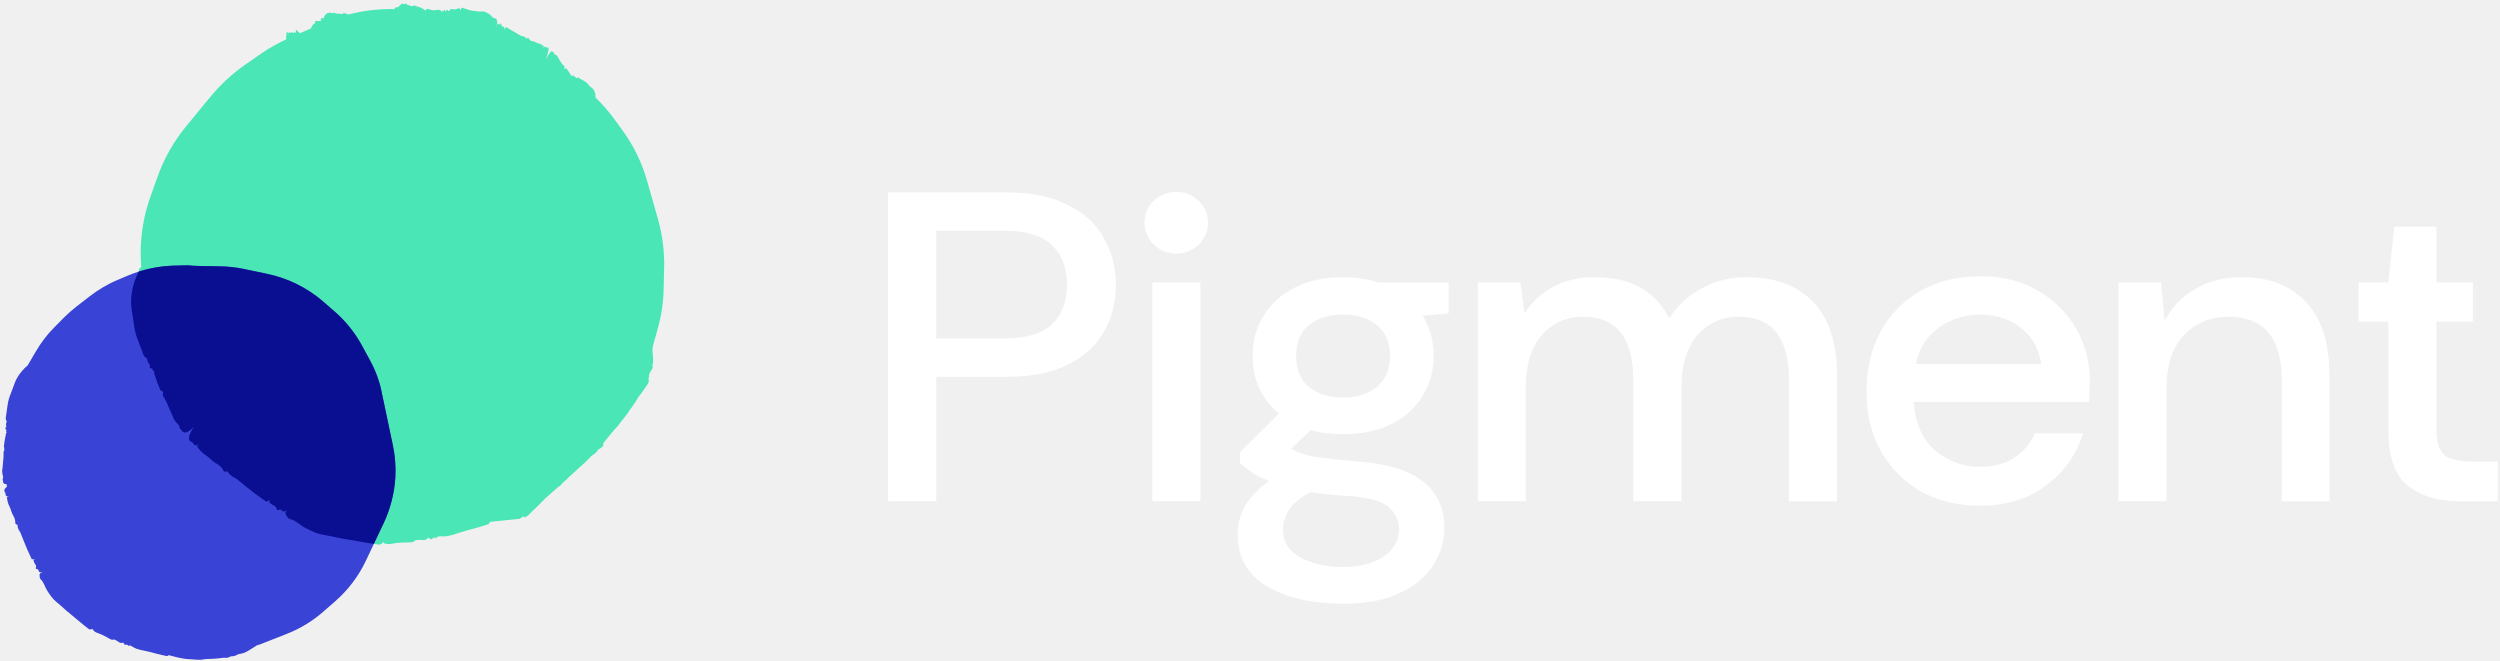
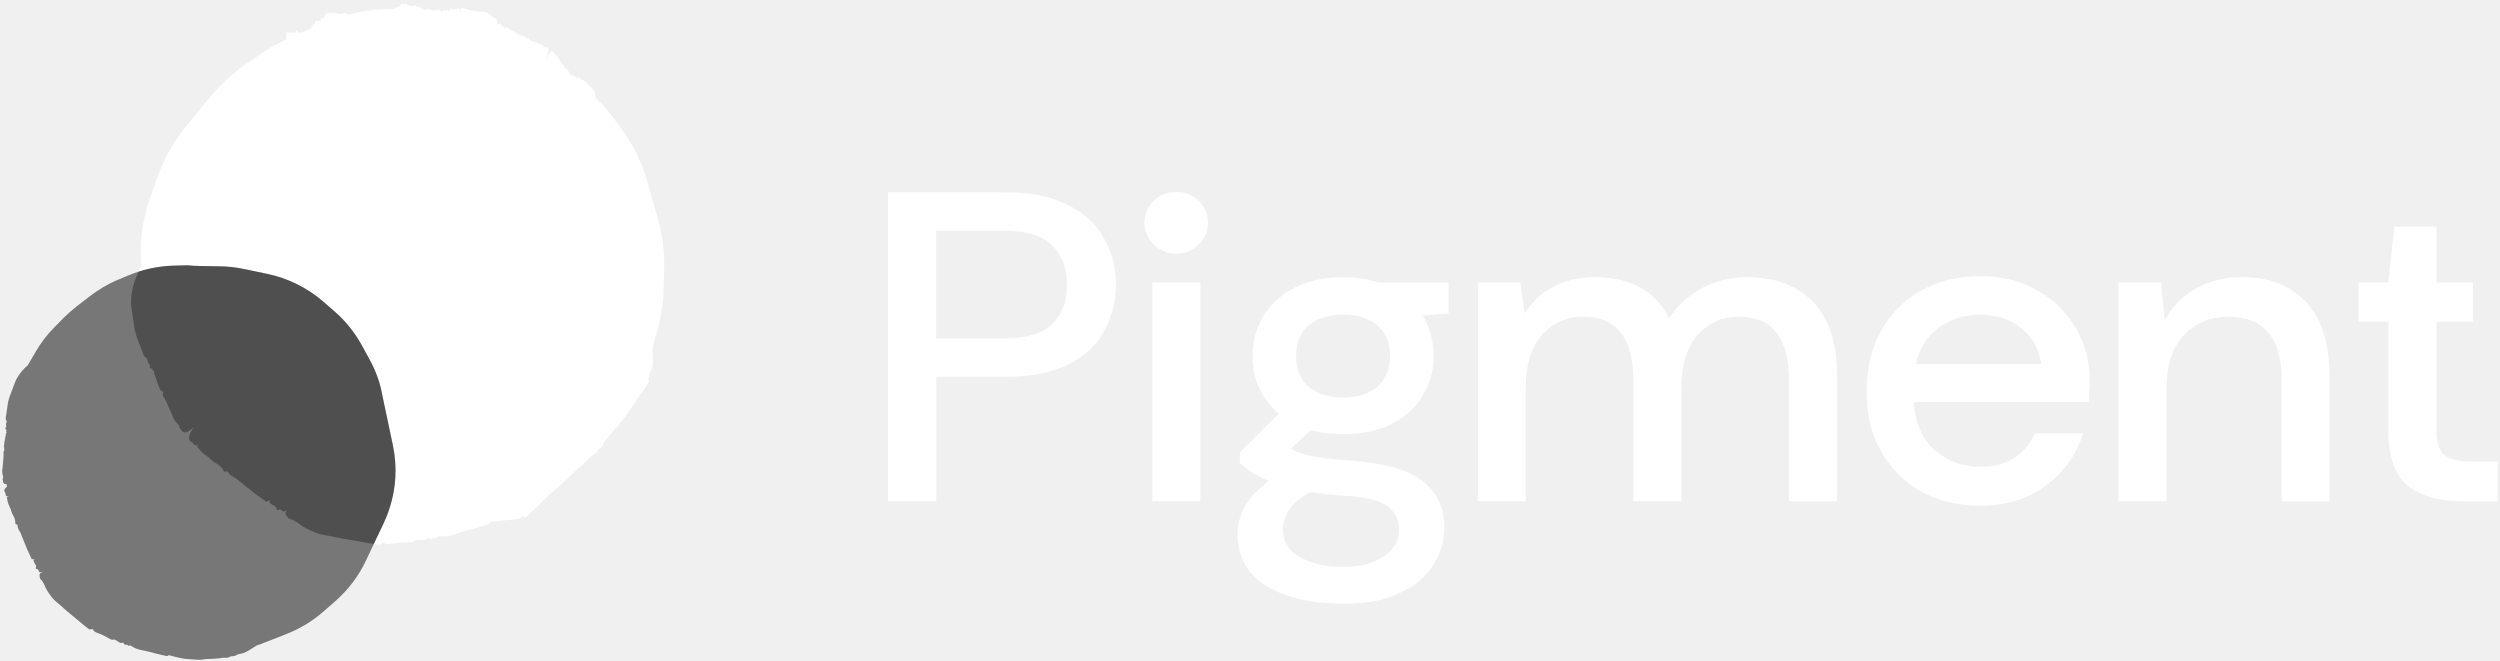
<svg xmlns="http://www.w3.org/2000/svg" width="352" height="93" viewBox="0 0 352 93" fill="none">
-   <path d="M27.049 62.264C26.332 62.037 26.565 61.201 27.298 60.102C26.457 60.923 25.961 61.088 25.642 60.695C25.5 60.45 25.207 60.352 25.25 59.959C24.899 59.534 24.448 59.175 24.315 58.569C24.095 58.144 23.925 57.702 23.723 57.26C23.537 56.802 23.334 56.36 23.081 55.968C22.954 55.771 22.828 55.575 23.002 55.181C22.857 55.067 22.612 55.019 22.534 54.839C22.254 54.184 22.007 53.529 21.795 52.809L21.672 52.482C21.808 52.285 21.744 52.187 21.515 52.188L21.453 52.024C21.538 51.909 21.506 51.876 21.358 51.893C21.08 51.845 21.018 51.681 21.14 51.402C20.866 51.157 20.743 50.83 20.703 50.453C20.231 50.274 20.175 49.881 20.037 49.505L19.311 47.623C19.081 46.952 18.917 46.248 18.836 45.527C18.754 44.839 18.591 44.102 18.51 43.382C18.382 42.579 18.469 41.662 18.638 40.793C18.79 39.941 19.14 39.023 19.571 38.153C19.51 37.957 19.597 37.776 19.879 37.628L19.858 37.17C19.639 33.959 20.095 30.731 21.186 27.681L22.171 24.927C23.087 22.336 24.458 19.908 26.216 17.774L29.293 14.031C29.262 13.933 29.263 13.9 29.36 13.966L29.597 13.67C31.034 11.914 32.696 10.386 34.548 9.087L36.801 7.525C37.92 6.752 39.1 6.11 40.312 5.534C40.255 5.174 40.261 4.944 40.358 5.009C40.26 4.273 40.515 4.6 40.693 4.714C40.683 4.435 40.748 4.468 40.874 4.664C41.009 4.533 41.19 4.516 41.384 4.646C41.455 4.417 41.722 4.891 41.657 4.22C41.642 4.138 41.69 4.187 41.722 4.22C41.882 4.383 42.059 4.53 42.236 4.677L43.828 3.985C43.816 3.838 43.817 3.772 43.865 3.821C44.019 3.575 44.125 3.247 44.353 3.345C44.338 3.263 44.339 3.23 44.371 3.263C44.373 3.165 44.362 2.952 44.395 2.951C44.576 2.935 44.772 2.967 44.952 2.983L45.183 2.949C45.143 2.54 45.208 2.573 45.258 2.556C45.307 2.54 45.372 2.572 45.454 2.588L45.504 2.572L45.552 2.588C45.782 1.916 46.147 1.751 46.523 1.799L46.719 1.832L46.981 1.864C47.019 1.634 47.115 1.765 47.194 1.88L48.176 1.975L48.225 1.992L48.359 1.893L48.362 1.762C48.587 1.958 48.786 1.859 49.011 2.055C51.158 1.493 53.364 1.225 55.562 1.285C55.581 1.137 55.6 1.055 55.632 1.088L55.747 1.071C55.915 0.907 56.09 1.152 56.263 0.792C56.428 0.726 56.619 0.283 56.776 0.61L56.841 0.61C56.928 0.43 56.991 0.528 57.054 0.626C57.125 0.429 57.223 0.429 57.283 0.658L58.066 0.885C58.351 0.606 58.573 0.933 58.852 0.949C59.245 0.981 59.598 1.307 59.954 1.503C60.009 1.29 60.059 1.241 60.092 1.241C60.468 1.289 60.825 1.484 61.219 1.451C61.499 1.434 61.781 1.285 62.023 1.465L62.183 1.628L62.298 1.612L62.315 1.595C62.388 1.3 62.403 1.349 62.398 1.579C62.433 1.48 62.45 1.464 62.462 1.611C62.603 1.218 62.648 1.398 62.69 1.709C62.883 1.201 62.992 1.446 63.105 1.528L63.285 1.544C63.441 1.167 63.538 1.265 63.652 1.281C63.913 1.346 64.159 1.361 64.441 1.213C64.591 1.131 64.722 1.131 64.815 1.36C64.814 1.425 64.796 1.474 64.795 1.54C64.829 1.474 64.863 1.409 64.882 1.327C65.022 0.966 65.084 1.097 65.166 1.113C65.606 1.227 66.043 1.471 66.502 1.503C66.961 1.534 67.4 1.681 67.894 1.614C68.256 1.58 68.579 1.809 68.886 1.988C69.194 2.168 69.396 2.642 69.775 2.592C69.923 2.575 69.947 2.936 70.025 3.116C70.022 3.214 69.986 3.345 69.95 3.476L69.95 3.476C69.914 3.607 69.862 3.722 69.826 3.853L69.842 3.87C69.843 3.837 69.844 3.804 69.861 3.755C70.278 2.804 70.156 3.787 70.446 3.344C70.513 3.278 70.596 3.229 70.575 3.409C70.598 3.835 70.849 3.654 70.959 3.834C71.006 3.916 71.141 3.784 70.982 4.26C71.086 4.03 71.17 3.948 71.271 3.817L73.002 4.844L73.424 5.073C73.652 5.138 73.949 5.071 74.071 5.431L74.136 5.464C74.34 5.201 74.403 5.3 74.449 5.414C74.59 5.725 74.818 5.79 75.079 5.822C75.374 5.854 75.582 6.099 75.876 6.131C76.154 6.18 76.38 6.343 76.588 6.555C76.57 6.605 76.552 6.687 76.501 6.769C76.466 6.867 76.432 6.9 76.432 6.9C76.483 6.851 76.55 6.785 76.618 6.654C76.854 6.424 76.864 6.702 76.995 6.702C77.393 6.537 77.262 7.209 76.874 8.291L76.891 8.307C77.355 7.438 77.642 7.093 77.769 7.257C77.848 7.371 78.031 7.289 78.007 7.6C78.234 7.731 78.496 7.763 78.585 8.123C78.839 8.483 79.024 8.974 79.363 9.219C79.46 9.284 79.54 9.366 79.434 9.693C79.549 9.677 79.683 9.578 79.747 9.643C79.954 9.889 80.112 10.15 80.286 10.428L80.382 10.527C80.311 10.723 80.36 10.739 80.511 10.592L80.56 10.641C80.491 10.772 80.524 10.772 80.624 10.673C80.808 10.525 80.84 10.591 80.785 10.804C80.967 10.754 81.063 10.852 81.125 11.016C81.442 10.802 81.52 10.982 81.632 11.064C82.053 11.325 82.574 11.487 82.859 11.945C83.001 12.158 83.228 12.256 83.405 12.435C83.71 12.713 83.847 13.155 83.865 13.745C84.811 14.676 85.69 15.673 86.484 16.752L87.707 18.436C89.28 20.611 90.452 23.049 91.161 25.652L92.689 31.005C93.277 33.182 93.567 35.459 93.512 37.719L93.444 40.57C93.414 42.487 93.138 44.388 92.618 46.24L91.935 48.699C91.702 49.535 92.173 50.655 91.842 51.459C92.128 51.851 91.458 52.173 91.356 52.976C91.422 52.976 91.419 53.074 91.266 53.32C91.365 53.287 91.346 53.402 91.31 53.533C91.489 53.615 91.23 54.123 90.569 54.993C90.349 55.272 90.212 55.535 89.925 55.847C89.702 56.257 89.379 56.733 89.022 57.241C89.004 57.291 88.919 57.405 88.784 57.569L88.75 57.602C88.442 58.16 87.799 58.948 87.19 59.703L87.173 59.72C87.138 59.818 86.986 59.999 86.818 60.163C86.549 60.426 86.346 60.688 86.126 60.934C86.041 61.082 85.771 61.378 85.602 61.575L85.602 61.575C85.551 61.657 85.5 61.739 85.433 61.804C84.876 62.445 84.857 62.56 84.921 62.625C84.97 62.608 85.086 62.559 84.934 62.74C84.782 62.92 84.614 63.084 84.531 63.134L84.432 63.167L84.164 63.364C84.128 63.528 84.128 63.528 83.826 63.791L83.241 64.235C82.584 64.941 82.031 65.417 81.578 65.828C81.074 66.288 80.537 66.781 80 67.273C79.899 67.405 79.781 67.52 79.647 67.618C79.48 67.75 79.329 67.898 79.195 68.029L79.161 68.062C79.025 68.259 78.857 68.423 78.657 68.522C78.473 68.67 78.305 68.834 78.121 68.982C77.685 69.376 77.25 69.738 76.814 70.132C76.174 70.789 75.518 71.462 75.115 71.824C74.947 71.988 74.83 72.07 74.628 72.3C74.004 72.973 73.573 72.944 73.745 72.616C73.556 72.794 73.377 72.948 73.333 72.926C73.333 72.926 72.981 73.238 73.067 73.058C71.773 73.195 69.142 73.471 68.971 73.477C68.9 73.707 68.799 73.805 68.667 73.839C68.054 74.053 67.427 74.219 66.815 74.4C66.204 74.549 65.593 74.731 64.981 74.913C64.138 75.161 63.309 75.523 62.456 75.525C62.259 75.526 62.078 75.51 61.914 75.51C61.782 75.543 61.667 75.56 61.535 75.593L61.518 75.61C61.429 75.888 61.349 75.839 61.271 75.659C61.203 75.758 61.12 75.775 61.074 75.66C60.802 76.054 60.558 75.94 60.351 75.695L60.318 75.695C59.88 76.187 59.49 76.024 59.08 76.009L58.521 76.043C58.167 76.421 57.824 76.373 57.495 76.373C56.724 76.392 55.969 76.394 55.177 76.559C54.765 76.642 54.371 76.644 54.015 76.448C53.999 76.399 54.001 76.333 54.019 76.284L53.85 76.448C53.547 76.777 53.32 76.679 53.091 76.647C51.782 76.486 50.509 76.195 49.201 76.001C47.908 75.825 46.767 75.5 45.525 75.306C44.577 75.145 43.767 74.721 42.988 74.33C42.226 73.955 41.652 73.269 40.803 73.074C40.493 72.993 40.371 72.6 40.181 72.338C40.183 72.24 40.218 72.142 40.287 72.011C40.305 71.961 40.322 71.945 40.355 71.912L40.29 71.879C39.672 72.356 39.757 71.537 39.225 71.8C39.077 71.85 38.945 71.85 38.95 71.654C38.864 71.162 38.354 71.18 38.099 70.886C38.035 70.788 37.806 70.788 38.011 70.46L37.978 70.427C37.812 70.526 37.663 70.576 37.498 70.642C36.271 69.793 35.11 68.911 34.032 68.013L33.26 67.392C32.823 67.115 32.319 66.936 32.085 66.429L31.955 66.364C31.607 66.512 31.512 66.349 31.418 66.185C31.183 65.71 30.78 65.433 30.342 65.188C29.856 64.927 29.491 64.421 28.974 64.094C28.473 63.784 28.09 63.327 27.74 62.869C27.758 62.787 27.808 62.738 27.876 62.672C27.943 62.606 27.993 62.59 27.993 62.59C27.911 62.574 27.795 62.623 27.678 62.705C27.267 62.755 27.258 62.411 27.049 62.264Z" fill="#4AE6B6" />
-   <path d="M52.115 50.771L50.937 48.611C49.942 46.794 48.636 45.167 47.057 43.808L45.474 42.433C43.236 40.504 40.521 39.165 37.603 38.556L34.282 37.86C33.151 37.628 32.013 37.506 30.851 37.496C29.196 37.476 26.923 37.443 26.761 37.379C26.641 37.34 25.599 37.37 24.412 37.403C22.22 37.472 20.063 37.943 18.043 38.786L16.659 39.37C15.191 39.976 13.832 40.785 12.572 41.763L10.742 43.179C10.129 43.663 9.542 44.176 8.985 44.735L7.646 46.09C6.633 47.109 5.761 48.251 5.044 49.493L3.961 51.332C3.949 51.353 3.936 51.374 3.928 51.412C3.618 51.673 3.346 51.942 3.099 52.239C2.673 52.745 2.299 53.308 2.09 53.88C1.897 54.377 1.718 54.924 1.521 55.404C1.311 55.905 1.161 56.426 1.083 56.946L0.869 58.445C0.822 58.743 0.715 59.02 0.957 59.312C0.846 59.573 0.807 59.833 0.895 60.094C0.714 60.232 0.712 60.357 0.858 60.496C0.96 60.54 0.969 60.573 0.872 60.617L0.853 60.747C0.895 60.771 0.904 60.804 0.93 60.833C0.922 60.87 0.914 60.908 0.906 60.946C0.894 60.967 0.881 60.988 0.847 60.997L0.808 61.257C0.684 61.807 0.606 62.326 0.549 62.858C0.55 62.929 0.568 62.995 0.603 63.057C0.6 63.182 0.598 63.308 0.595 63.433C0.504 63.565 0.484 63.694 0.498 63.815C0.52 64.166 0.491 64.529 0.445 64.898C0.415 65.262 0.382 65.609 0.353 65.973C0.219 66.419 0.381 66.82 0.454 67.228C0.283 67.47 0.438 67.642 0.441 67.855C0.444 68.068 0.615 68.165 0.924 68.171C0.939 68.291 0.948 68.396 0.98 68.512C0.623 68.803 0.487 69.107 0.741 69.377C0.824 69.551 0.704 69.779 0.989 69.898C1.095 69.888 1.189 69.898 1.236 69.939C1.236 69.939 1.197 69.932 1.13 69.95C1.062 69.968 1.012 69.981 0.97 70.028C1.03 70.457 1.113 70.898 1.325 71.286C1.543 71.691 1.596 72.158 1.816 72.508C2.011 72.83 2.156 73.165 2.152 73.558C2.154 73.7 2.156 73.842 2.437 73.874L2.48 73.969C2.447 74.387 2.71 74.691 2.893 75.034L3.169 75.726C3.542 76.712 3.975 77.718 4.464 78.727C4.612 78.74 4.731 78.78 4.909 78.768C4.589 78.925 4.756 79.005 4.782 79.105C4.841 79.391 5.179 79.568 5.056 79.922C4.981 80.049 5.067 80.097 5.182 80.12C5.64 80.139 5.198 80.721 5.968 80.55C5.997 80.525 6.014 80.52 6.026 80.499L6.035 80.532C5.955 80.571 5.854 80.599 5.761 80.659C5.669 80.719 5.61 80.771 5.573 80.834C5.601 81.076 5.537 81.378 5.709 81.545C6.19 81.987 6.313 82.648 6.655 83.18C7.023 83.74 7.395 84.317 7.948 84.757C8.685 85.343 9.291 85.982 10.067 86.576C10.83 87.191 11.551 87.853 12.343 88.442C12.48 88.548 12.592 88.696 12.909 88.594C12.977 88.576 13.028 88.562 13.078 88.548C13.095 88.544 13.087 88.582 13.062 88.624C13.206 88.888 13.462 89.033 13.76 89.132C14.335 89.316 14.81 89.599 15.318 89.872C15.532 89.993 15.72 90.156 16.088 90.04L16.463 90.225C16.724 90.386 16.918 90.637 17.383 90.477L17.404 90.489C17.45 90.727 17.566 90.891 17.887 90.734C17.875 90.826 17.935 90.846 18.015 90.807C18 90.953 18.034 91.015 18.194 90.866L18.21 90.861C18.308 90.888 18.389 90.92 18.487 90.947C18.599 91.025 18.71 91.102 18.834 91.157C19.372 91.476 20.043 91.546 20.681 91.696C21.145 91.803 21.609 91.911 22.043 92.044C22.507 92.151 22.975 92.275 23.434 92.366C23.532 92.393 23.633 92.366 23.763 92.243C24.699 92.491 25.666 92.784 26.688 92.813C27.401 92.836 28.116 93.001 28.86 92.802C29.636 92.79 30.496 92.756 31.542 92.601C31.852 92.678 32.178 92.609 32.472 92.423C32.794 92.408 33.129 92.372 33.419 92.17L33.719 92.072C34.587 92 35.292 91.384 36.091 90.921C36.104 90.899 36.138 90.89 36.15 90.869C36.315 90.807 36.488 90.779 36.636 90.722L40.324 89.272C42.243 88.527 44.019 87.446 45.558 86.091L47.202 84.654C49.021 83.063 50.493 81.12 51.52 78.94L54.03 73.639C54.974 71.623 55.531 69.444 55.663 67.236C55.75 65.735 55.633 64.218 55.329 62.749L53.788 55.452C53.49 53.804 52.906 52.233 52.115 50.771Z" fill="#3943D6" />
+   <path d="M27.049 62.264C26.332 62.037 26.565 61.201 27.298 60.102C26.457 60.923 25.961 61.088 25.642 60.695C25.5 60.45 25.207 60.352 25.25 59.959C24.899 59.534 24.448 59.175 24.315 58.569C24.095 58.144 23.925 57.702 23.723 57.26C23.537 56.802 23.334 56.36 23.081 55.968C22.954 55.771 22.828 55.575 23.002 55.181C22.857 55.067 22.612 55.019 22.534 54.839C22.254 54.184 22.007 53.529 21.795 52.809L21.672 52.482C21.808 52.285 21.744 52.187 21.515 52.188L21.453 52.024C21.538 51.909 21.506 51.876 21.358 51.893C21.08 51.845 21.018 51.681 21.14 51.402C20.866 51.157 20.743 50.83 20.703 50.453C20.231 50.274 20.175 49.881 20.037 49.505L19.311 47.623C19.081 46.952 18.917 46.248 18.836 45.527C18.754 44.839 18.591 44.102 18.51 43.382C18.382 42.579 18.469 41.662 18.638 40.793C18.79 39.941 19.14 39.023 19.571 38.153C19.51 37.957 19.597 37.776 19.879 37.628L19.858 37.17C19.639 33.959 20.095 30.731 21.186 27.681L22.171 24.927C23.087 22.336 24.458 19.908 26.216 17.774L29.293 14.031C29.262 13.933 29.263 13.9 29.36 13.966L29.597 13.67C31.034 11.914 32.696 10.386 34.548 9.087L36.801 7.525C37.92 6.752 39.1 6.11 40.312 5.534C40.255 5.174 40.261 4.944 40.358 5.009C40.26 4.273 40.515 4.6 40.693 4.714C40.683 4.435 40.748 4.468 40.874 4.664C41.009 4.533 41.19 4.516 41.384 4.646C41.455 4.417 41.722 4.891 41.657 4.22C41.642 4.138 41.69 4.187 41.722 4.22C41.882 4.383 42.059 4.53 42.236 4.677L43.828 3.985C43.816 3.838 43.817 3.772 43.865 3.821C44.019 3.575 44.125 3.247 44.353 3.345C44.338 3.263 44.339 3.23 44.371 3.263C44.373 3.165 44.362 2.952 44.395 2.951C44.576 2.935 44.772 2.967 44.952 2.983L45.183 2.949C45.143 2.54 45.208 2.573 45.258 2.556C45.307 2.54 45.372 2.572 45.454 2.588L45.504 2.572L45.552 2.588C45.782 1.916 46.147 1.751 46.523 1.799L46.719 1.832L46.981 1.864C47.019 1.634 47.115 1.765 47.194 1.88L48.176 1.975L48.225 1.992L48.359 1.893L48.362 1.762C48.587 1.958 48.786 1.859 49.011 2.055C51.158 1.493 53.364 1.225 55.562 1.285C55.581 1.137 55.6 1.055 55.632 1.088L55.747 1.071C55.915 0.907 56.09 1.152 56.263 0.792C56.428 0.726 56.619 0.283 56.776 0.61L56.841 0.61C56.928 0.43 56.991 0.528 57.054 0.626C57.125 0.429 57.223 0.429 57.283 0.658L58.066 0.885C58.351 0.606 58.573 0.933 58.852 0.949C59.245 0.981 59.598 1.307 59.954 1.503C60.009 1.29 60.059 1.241 60.092 1.241C60.468 1.289 60.825 1.484 61.219 1.451C61.499 1.434 61.781 1.285 62.023 1.465L62.183 1.628L62.298 1.612L62.315 1.595C62.388 1.3 62.403 1.349 62.398 1.579C62.433 1.48 62.45 1.464 62.462 1.611C62.603 1.218 62.648 1.398 62.69 1.709C62.883 1.201 62.992 1.446 63.105 1.528L63.285 1.544C63.441 1.167 63.538 1.265 63.652 1.281C63.913 1.346 64.159 1.361 64.441 1.213C64.591 1.131 64.722 1.131 64.815 1.36C64.814 1.425 64.796 1.474 64.795 1.54C64.829 1.474 64.863 1.409 64.882 1.327C65.022 0.966 65.084 1.097 65.166 1.113C65.606 1.227 66.043 1.471 66.502 1.503C66.961 1.534 67.4 1.681 67.894 1.614C68.256 1.58 68.579 1.809 68.886 1.988C69.194 2.168 69.396 2.642 69.775 2.592C69.923 2.575 69.947 2.936 70.025 3.116C70.022 3.214 69.986 3.345 69.95 3.476L69.95 3.476C69.914 3.607 69.862 3.722 69.826 3.853L69.842 3.87C69.843 3.837 69.844 3.804 69.861 3.755C70.278 2.804 70.156 3.787 70.446 3.344C70.513 3.278 70.596 3.229 70.575 3.409C70.598 3.835 70.849 3.654 70.959 3.834C71.006 3.916 71.141 3.784 70.982 4.26C71.086 4.03 71.17 3.948 71.271 3.817L73.002 4.844L73.424 5.073C73.652 5.138 73.949 5.071 74.071 5.431L74.136 5.464C74.34 5.201 74.403 5.3 74.449 5.414C74.59 5.725 74.818 5.79 75.079 5.822C75.374 5.854 75.582 6.099 75.876 6.131C76.154 6.18 76.38 6.343 76.588 6.555C76.57 6.605 76.552 6.687 76.501 6.769C76.466 6.867 76.432 6.9 76.432 6.9C76.483 6.851 76.55 6.785 76.618 6.654C76.854 6.424 76.864 6.702 76.995 6.702C77.393 6.537 77.262 7.209 76.874 8.291L76.891 8.307C77.355 7.438 77.642 7.093 77.769 7.257C77.848 7.371 78.031 7.289 78.007 7.6C78.234 7.731 78.496 7.763 78.585 8.123C78.839 8.483 79.024 8.974 79.363 9.219C79.46 9.284 79.54 9.366 79.434 9.693C79.549 9.677 79.683 9.578 79.747 9.643C79.954 9.889 80.112 10.15 80.286 10.428L80.382 10.527C80.311 10.723 80.36 10.739 80.511 10.592L80.56 10.641C80.491 10.772 80.524 10.772 80.624 10.673C80.808 10.525 80.84 10.591 80.785 10.804C80.967 10.754 81.063 10.852 81.125 11.016C81.442 10.802 81.52 10.982 81.632 11.064C82.053 11.325 82.574 11.487 82.859 11.945C83.001 12.158 83.228 12.256 83.405 12.435C83.71 12.713 83.847 13.155 83.865 13.745C84.811 14.676 85.69 15.673 86.484 16.752L87.707 18.436C89.28 20.611 90.452 23.049 91.161 25.652L92.689 31.005C93.277 33.182 93.567 35.459 93.512 37.719L93.444 40.57C93.414 42.487 93.138 44.388 92.618 46.24L91.935 48.699C91.702 49.535 92.173 50.655 91.842 51.459C92.128 51.851 91.458 52.173 91.356 52.976C91.422 52.976 91.419 53.074 91.266 53.32C91.365 53.287 91.346 53.402 91.31 53.533C91.489 53.615 91.23 54.123 90.569 54.993C90.349 55.272 90.212 55.535 89.925 55.847C89.702 56.257 89.379 56.733 89.022 57.241C89.004 57.291 88.919 57.405 88.784 57.569L88.75 57.602C88.442 58.16 87.799 58.948 87.19 59.703L87.173 59.72C87.138 59.818 86.986 59.999 86.818 60.163C86.549 60.426 86.346 60.688 86.126 60.934C86.041 61.082 85.771 61.378 85.602 61.575L85.602 61.575C85.551 61.657 85.5 61.739 85.433 61.804C84.876 62.445 84.857 62.56 84.921 62.625C84.97 62.608 85.086 62.559 84.934 62.74C84.782 62.92 84.614 63.084 84.531 63.134L84.432 63.167L84.164 63.364C84.128 63.528 84.128 63.528 83.826 63.791L83.241 64.235C82.584 64.941 82.031 65.417 81.578 65.828C81.074 66.288 80.537 66.781 80 67.273C79.899 67.405 79.781 67.52 79.647 67.618C79.48 67.75 79.329 67.898 79.195 68.029L79.161 68.062C79.025 68.259 78.857 68.423 78.657 68.522C78.473 68.67 78.305 68.834 78.121 68.982C77.685 69.376 77.25 69.738 76.814 70.132C76.174 70.789 75.518 71.462 75.115 71.824C74.947 71.988 74.83 72.07 74.628 72.3C74.004 72.973 73.573 72.944 73.745 72.616C73.556 72.794 73.377 72.948 73.333 72.926C73.333 72.926 72.981 73.238 73.067 73.058C71.773 73.195 69.142 73.471 68.971 73.477C68.9 73.707 68.799 73.805 68.667 73.839C68.054 74.053 67.427 74.219 66.815 74.4C66.204 74.549 65.593 74.731 64.981 74.913C64.138 75.161 63.309 75.523 62.456 75.525C62.259 75.526 62.078 75.51 61.914 75.51C61.782 75.543 61.667 75.56 61.535 75.593L61.518 75.61C61.429 75.888 61.349 75.839 61.271 75.659C61.203 75.758 61.12 75.775 61.074 75.66C60.802 76.054 60.558 75.94 60.351 75.695L60.318 75.695C59.88 76.187 59.49 76.024 59.08 76.009L58.521 76.043C58.167 76.421 57.824 76.373 57.495 76.373C56.724 76.392 55.969 76.394 55.177 76.559C54.765 76.642 54.371 76.644 54.015 76.448C53.999 76.399 54.001 76.333 54.019 76.284L53.85 76.448C53.547 76.777 53.32 76.679 53.091 76.647C51.782 76.486 50.509 76.195 49.201 76.001C47.908 75.825 46.767 75.5 45.525 75.306C44.577 75.145 43.767 74.721 42.988 74.33C42.226 73.955 41.652 73.269 40.803 73.074C40.493 72.993 40.371 72.6 40.181 72.338C40.183 72.24 40.218 72.142 40.287 72.011C40.305 71.961 40.322 71.945 40.355 71.912L40.29 71.879C39.672 72.356 39.757 71.537 39.225 71.8C39.077 71.85 38.945 71.85 38.95 71.654C38.864 71.162 38.354 71.18 38.099 70.886C38.035 70.788 37.806 70.788 38.011 70.46L37.978 70.427C37.812 70.526 37.663 70.576 37.498 70.642C36.271 69.793 35.11 68.911 34.032 68.013L33.26 67.392C32.823 67.115 32.319 66.936 32.085 66.429L31.955 66.364C31.607 66.512 31.512 66.349 31.418 66.185C31.183 65.71 30.78 65.433 30.342 65.188C29.856 64.927 29.491 64.421 28.974 64.094C28.473 63.784 28.09 63.327 27.74 62.869C27.758 62.787 27.808 62.738 27.876 62.672C27.943 62.606 27.993 62.59 27.993 62.59C27.911 62.574 27.795 62.623 27.678 62.705C27.267 62.755 27.258 62.411 27.049 62.264Z" fill="#ffffff" />
+   <path d="M52.115 50.771L50.937 48.611C49.942 46.794 48.636 45.167 47.057 43.808L45.474 42.433C43.236 40.504 40.521 39.165 37.603 38.556L34.282 37.86C33.151 37.628 32.013 37.506 30.851 37.496C29.196 37.476 26.923 37.443 26.761 37.379C26.641 37.34 25.599 37.37 24.412 37.403C22.22 37.472 20.063 37.943 18.043 38.786L16.659 39.37C15.191 39.976 13.832 40.785 12.572 41.763L10.742 43.179C10.129 43.663 9.542 44.176 8.985 44.735L7.646 46.09C6.633 47.109 5.761 48.251 5.044 49.493L3.961 51.332C3.949 51.353 3.936 51.374 3.928 51.412C3.618 51.673 3.346 51.942 3.099 52.239C2.673 52.745 2.299 53.308 2.09 53.88C1.897 54.377 1.718 54.924 1.521 55.404C1.311 55.905 1.161 56.426 1.083 56.946L0.869 58.445C0.822 58.743 0.715 59.02 0.957 59.312C0.846 59.573 0.807 59.833 0.895 60.094C0.714 60.232 0.712 60.357 0.858 60.496C0.96 60.54 0.969 60.573 0.872 60.617L0.853 60.747C0.895 60.771 0.904 60.804 0.93 60.833C0.922 60.87 0.914 60.908 0.906 60.946C0.894 60.967 0.881 60.988 0.847 60.997L0.808 61.257C0.684 61.807 0.606 62.326 0.549 62.858C0.55 62.929 0.568 62.995 0.603 63.057C0.6 63.182 0.598 63.308 0.595 63.433C0.504 63.565 0.484 63.694 0.498 63.815C0.52 64.166 0.491 64.529 0.445 64.898C0.415 65.262 0.382 65.609 0.353 65.973C0.219 66.419 0.381 66.82 0.454 67.228C0.283 67.47 0.438 67.642 0.441 67.855C0.444 68.068 0.615 68.165 0.924 68.171C0.939 68.291 0.948 68.396 0.98 68.512C0.623 68.803 0.487 69.107 0.741 69.377C0.824 69.551 0.704 69.779 0.989 69.898C1.095 69.888 1.189 69.898 1.236 69.939C1.236 69.939 1.197 69.932 1.13 69.95C1.062 69.968 1.012 69.981 0.97 70.028C1.03 70.457 1.113 70.898 1.325 71.286C1.543 71.691 1.596 72.158 1.816 72.508C2.011 72.83 2.156 73.165 2.152 73.558C2.154 73.7 2.156 73.842 2.437 73.874L2.48 73.969C2.447 74.387 2.71 74.691 2.893 75.034L3.169 75.726C3.542 76.712 3.975 77.718 4.464 78.727C4.612 78.74 4.731 78.78 4.909 78.768C4.589 78.925 4.756 79.005 4.782 79.105C4.841 79.391 5.179 79.568 5.056 79.922C4.981 80.049 5.067 80.097 5.182 80.12C5.64 80.139 5.198 80.721 5.968 80.55C5.997 80.525 6.014 80.52 6.026 80.499L6.035 80.532C5.955 80.571 5.854 80.599 5.761 80.659C5.669 80.719 5.61 80.771 5.573 80.834C5.601 81.076 5.537 81.378 5.709 81.545C6.19 81.987 6.313 82.648 6.655 83.18C7.023 83.74 7.395 84.317 7.948 84.757C8.685 85.343 9.291 85.982 10.067 86.576C10.83 87.191 11.551 87.853 12.343 88.442C12.48 88.548 12.592 88.696 12.909 88.594C12.977 88.576 13.028 88.562 13.078 88.548C13.095 88.544 13.087 88.582 13.062 88.624C13.206 88.888 13.462 89.033 13.76 89.132C14.335 89.316 14.81 89.599 15.318 89.872C15.532 89.993 15.72 90.156 16.088 90.04L16.463 90.225C16.724 90.386 16.918 90.637 17.383 90.477L17.404 90.489C17.45 90.727 17.566 90.891 17.887 90.734C17.875 90.826 17.935 90.846 18.015 90.807C18 90.953 18.034 91.015 18.194 90.866L18.21 90.861C18.308 90.888 18.389 90.92 18.487 90.947C18.599 91.025 18.71 91.102 18.834 91.157C19.372 91.476 20.043 91.546 20.681 91.696C21.145 91.803 21.609 91.911 22.043 92.044C22.507 92.151 22.975 92.275 23.434 92.366C23.532 92.393 23.633 92.366 23.763 92.243C24.699 92.491 25.666 92.784 26.688 92.813C27.401 92.836 28.116 93.001 28.86 92.802C29.636 92.79 30.496 92.756 31.542 92.601C31.852 92.678 32.178 92.609 32.472 92.423C32.794 92.408 33.129 92.372 33.419 92.17L33.719 92.072C34.587 92 35.292 91.384 36.091 90.921C36.104 90.899 36.138 90.89 36.15 90.869C36.315 90.807 36.488 90.779 36.636 90.722L40.324 89.272C42.243 88.527 44.019 87.446 45.558 86.091L47.202 84.654C49.021 83.063 50.493 81.12 51.52 78.94L54.03 73.639C54.974 71.623 55.531 69.444 55.663 67.236C55.75 65.735 55.633 64.218 55.329 62.749L53.788 55.452C53.49 53.804 52.906 52.233 52.115 50.771Z" fill="#777" />
  <g style="mix-blend-mode:multiply">
-     <path fill-rule="evenodd" clip-rule="evenodd" d="M27.297 60.102C26.565 61.201 26.331 62.037 27.048 62.264C27.118 62.313 27.166 62.384 27.213 62.455C27.308 62.597 27.403 62.739 27.677 62.705C27.794 62.623 27.91 62.574 27.992 62.59C27.992 62.59 27.942 62.606 27.875 62.672L27.875 62.672C27.808 62.738 27.758 62.787 27.739 62.869C28.089 63.327 28.472 63.784 28.973 64.094C29.218 64.249 29.429 64.444 29.634 64.633C29.863 64.845 30.086 65.051 30.342 65.188C30.779 65.433 31.183 65.71 31.417 66.185C31.512 66.349 31.606 66.512 31.955 66.364L32.084 66.429C32.267 66.824 32.612 67.02 32.963 67.218C33.062 67.274 33.163 67.331 33.259 67.392L34.032 68.013C35.11 68.911 36.27 69.793 37.497 70.642C37.528 70.629 37.559 70.617 37.59 70.605C37.72 70.555 37.843 70.507 37.978 70.427L38.01 70.46C37.857 70.705 37.946 70.767 38.028 70.823C38.055 70.842 38.082 70.861 38.098 70.886C38.195 70.997 38.328 71.064 38.461 71.13C38.679 71.24 38.896 71.348 38.95 71.654C38.945 71.85 39.076 71.85 39.225 71.8C39.469 71.679 39.583 71.787 39.695 71.892C39.827 72.016 39.955 72.137 40.29 71.879L40.355 71.912C40.321 71.945 40.304 71.961 40.287 72.011C40.218 72.142 40.183 72.24 40.18 72.338C40.234 72.412 40.282 72.496 40.331 72.581C40.455 72.797 40.58 73.016 40.803 73.074C41.318 73.192 41.731 73.491 42.148 73.792C42.417 73.987 42.688 74.183 42.988 74.33C43.025 74.349 43.062 74.367 43.099 74.386C43.843 74.761 44.621 75.153 45.524 75.306C46.095 75.395 46.645 75.512 47.197 75.629C47.847 75.767 48.502 75.906 49.2 76.001C49.766 76.085 50.324 76.187 50.882 76.289C51.465 76.395 52.047 76.501 52.635 76.586L54.029 73.64C54.974 71.624 55.531 69.445 55.663 67.237C55.749 65.736 55.632 64.219 55.329 62.751L53.787 55.453C53.49 53.805 52.905 52.234 52.114 50.772L50.937 48.612C49.942 46.795 48.635 45.168 47.057 43.809L45.474 42.434C43.235 40.505 40.52 39.166 37.603 38.557L34.282 37.861C33.15 37.629 32.012 37.507 30.85 37.497C29.196 37.477 26.922 37.444 26.76 37.38C26.644 37.342 25.645 37.37 24.492 37.401L24.411 37.404C22.748 37.457 21.105 37.74 19.527 38.242C19.116 39.085 18.784 39.97 18.637 40.793C18.469 41.662 18.381 42.579 18.509 43.382C18.552 43.757 18.616 44.137 18.68 44.512C18.738 44.857 18.796 45.197 18.835 45.527C18.916 46.248 19.08 46.952 19.31 47.623L20.036 49.505C20.057 49.562 20.076 49.62 20.096 49.678C20.202 49.996 20.303 50.301 20.702 50.453C20.743 50.83 20.866 51.157 21.139 51.402C21.017 51.681 21.079 51.845 21.357 51.893C21.505 51.876 21.537 51.909 21.452 52.024L21.514 52.188C21.744 52.187 21.807 52.285 21.671 52.482L21.794 52.809C22.007 53.529 22.254 54.184 22.533 54.839C22.584 54.956 22.705 55.017 22.823 55.077C22.887 55.11 22.95 55.142 23.001 55.181C22.827 55.575 22.954 55.771 23.081 55.968L23.081 55.968C23.334 56.36 23.536 56.802 23.722 57.26C23.797 57.422 23.866 57.584 23.936 57.745C24.056 58.024 24.175 58.3 24.314 58.569C24.417 59.037 24.709 59.358 24.999 59.675C25.084 59.769 25.169 59.862 25.249 59.959C25.22 60.226 25.346 60.357 25.474 60.49C25.535 60.553 25.596 60.617 25.642 60.695C25.96 61.088 26.457 60.923 27.297 60.102Z" fill="#2E36AB" />
+     <path fill-rule="evenodd" clip-rule="evenodd" d="M27.297 60.102C26.565 61.201 26.331 62.037 27.048 62.264C27.118 62.313 27.166 62.384 27.213 62.455C27.308 62.597 27.403 62.739 27.677 62.705C27.794 62.623 27.91 62.574 27.992 62.59C27.992 62.59 27.942 62.606 27.875 62.672L27.875 62.672C27.808 62.738 27.758 62.787 27.739 62.869C28.089 63.327 28.472 63.784 28.973 64.094C29.218 64.249 29.429 64.444 29.634 64.633C29.863 64.845 30.086 65.051 30.342 65.188C30.779 65.433 31.183 65.71 31.417 66.185C31.512 66.349 31.606 66.512 31.955 66.364L32.084 66.429C32.267 66.824 32.612 67.02 32.963 67.218C33.062 67.274 33.163 67.331 33.259 67.392L34.032 68.013C35.11 68.911 36.27 69.793 37.497 70.642C37.528 70.629 37.559 70.617 37.59 70.605C37.72 70.555 37.843 70.507 37.978 70.427L38.01 70.46C37.857 70.705 37.946 70.767 38.028 70.823C38.055 70.842 38.082 70.861 38.098 70.886C38.195 70.997 38.328 71.064 38.461 71.13C38.679 71.24 38.896 71.348 38.95 71.654C38.945 71.85 39.076 71.85 39.225 71.8C39.469 71.679 39.583 71.787 39.695 71.892C39.827 72.016 39.955 72.137 40.29 71.879L40.355 71.912C40.321 71.945 40.304 71.961 40.287 72.011C40.218 72.142 40.183 72.24 40.18 72.338C40.234 72.412 40.282 72.496 40.331 72.581C40.455 72.797 40.58 73.016 40.803 73.074C41.318 73.192 41.731 73.491 42.148 73.792C42.417 73.987 42.688 74.183 42.988 74.33C43.025 74.349 43.062 74.367 43.099 74.386C43.843 74.761 44.621 75.153 45.524 75.306C46.095 75.395 46.645 75.512 47.197 75.629C47.847 75.767 48.502 75.906 49.2 76.001C49.766 76.085 50.324 76.187 50.882 76.289C51.465 76.395 52.047 76.501 52.635 76.586L54.029 73.64C54.974 71.624 55.531 69.445 55.663 67.237C55.749 65.736 55.632 64.219 55.329 62.751L53.787 55.453C53.49 53.805 52.905 52.234 52.114 50.772L50.937 48.612C49.942 46.795 48.635 45.168 47.057 43.809L45.474 42.434C43.235 40.505 40.52 39.166 37.603 38.557L34.282 37.861C33.15 37.629 32.012 37.507 30.85 37.497C29.196 37.477 26.922 37.444 26.76 37.38C26.644 37.342 25.645 37.37 24.492 37.401L24.411 37.404C22.748 37.457 21.105 37.74 19.527 38.242C19.116 39.085 18.784 39.97 18.637 40.793C18.469 41.662 18.381 42.579 18.509 43.382C18.552 43.757 18.616 44.137 18.68 44.512C18.738 44.857 18.796 45.197 18.835 45.527C18.916 46.248 19.08 46.952 19.31 47.623L20.036 49.505C20.057 49.562 20.076 49.62 20.096 49.678C20.202 49.996 20.303 50.301 20.702 50.453C20.743 50.83 20.866 51.157 21.139 51.402C21.017 51.681 21.079 51.845 21.357 51.893C21.505 51.876 21.537 51.909 21.452 52.024L21.514 52.188C21.744 52.187 21.807 52.285 21.671 52.482L21.794 52.809C22.007 53.529 22.254 54.184 22.533 54.839C22.584 54.956 22.705 55.017 22.823 55.077C22.887 55.11 22.95 55.142 23.001 55.181C22.827 55.575 22.954 55.771 23.081 55.968L23.081 55.968C23.334 56.36 23.536 56.802 23.722 57.26C23.797 57.422 23.866 57.584 23.936 57.745C24.056 58.024 24.175 58.3 24.314 58.569C24.417 59.037 24.709 59.358 24.999 59.675C25.084 59.769 25.169 59.862 25.249 59.959C25.22 60.226 25.346 60.357 25.474 60.49C25.535 60.553 25.596 60.617 25.642 60.695C25.96 61.088 26.457 60.923 27.297 60.102Z" fill="#aaa" />
  </g>
  <path d="M125.044 70.572V27.081H141.597C145.094 27.081 147.981 27.661 150.285 28.822C152.583 29.941 154.291 31.491 155.396 33.481C156.544 35.428 157.119 37.644 157.119 40.129C157.119 42.486 156.566 44.667 155.462 46.656C154.394 48.603 152.715 50.154 150.418 51.315C148.121 52.476 145.183 53.056 141.597 53.056H131.826V70.572H125.051H125.044ZM131.818 47.648H141.28C144.476 47.648 146.751 46.989 148.121 45.658C149.527 44.292 150.234 42.451 150.234 40.129C150.234 37.722 149.527 35.867 148.121 34.536C146.758 33.169 144.483 32.483 141.28 32.483H131.818V47.648Z" fill="white" />
  <path d="M189.14 61.132C187.484 61.132 185.945 60.948 184.538 60.58L181.792 63.185C182.263 63.475 182.837 63.723 183.515 63.936C184.192 64.148 185.157 64.332 186.386 64.488C187.616 64.658 189.302 64.821 191.43 64.983C195.649 65.352 198.69 66.35 200.568 67.971C202.446 69.55 203.374 71.66 203.374 74.315C203.374 76.134 202.865 77.855 201.842 79.476C200.863 81.132 199.309 82.463 197.181 83.448C195.097 84.488 192.41 84.998 189.133 84.998C184.708 84.998 181.1 84.17 178.338 82.513C175.614 80.899 174.252 78.435 174.252 75.122C174.252 73.833 174.598 72.552 175.275 71.27C175.997 70.031 177.131 68.849 178.662 67.73C177.764 67.362 176.976 66.966 176.299 66.548C175.658 66.088 175.084 65.642 174.576 65.182V63.695L180.076 58.229C177.602 56.162 176.372 53.45 176.372 50.094C176.372 48.07 176.858 46.222 177.838 44.565C178.861 42.866 180.326 41.521 182.248 40.523C184.17 39.524 186.467 39.036 189.148 39.036C190.937 39.036 192.601 39.284 194.125 39.786H203.963V44.133L200.325 44.445C201.349 46.144 201.857 48.027 201.857 50.102C201.857 52.169 201.349 54.038 200.325 55.695C199.346 57.351 197.895 58.682 195.981 59.666C194.096 60.629 191.821 61.132 189.14 61.132ZM189.14 55.971C191.099 55.971 192.675 55.475 193.868 54.484C195.097 53.443 195.723 51.999 195.723 50.13C195.723 48.225 195.105 46.774 193.868 45.783C192.675 44.785 191.099 44.296 189.14 44.296C187.137 44.296 185.518 44.792 184.288 45.783C183.095 46.781 182.491 48.225 182.491 50.13C182.491 51.999 183.088 53.443 184.288 54.484C185.518 55.482 187.137 55.971 189.14 55.971ZM180.636 74.492C180.636 76.269 181.446 77.6 183.066 78.463C184.685 79.37 186.71 79.83 189.133 79.83C191.482 79.83 193.374 79.334 194.817 78.343C196.268 77.394 196.99 76.106 196.99 74.499C196.99 73.302 196.504 72.261 195.524 71.391C194.545 70.562 192.689 70.046 189.965 69.84C187.918 69.72 186.107 69.536 184.531 69.288C183.036 70.074 182.02 70.923 181.46 71.83C180.915 72.729 180.636 73.621 180.636 74.492Z" fill="white" />
  <path d="M208.08 70.579V39.76H214.081L214.648 44.114C215.671 42.535 217.011 41.296 218.668 40.39C220.369 39.484 222.328 39.024 224.544 39.024C229.573 39.024 233.063 40.95 235.022 44.801C236.171 43.024 237.702 41.615 239.624 40.574C241.583 39.534 243.689 39.024 245.942 39.024C249.903 39.024 253.018 40.185 255.271 42.5C257.524 44.815 258.658 48.277 258.658 52.872V70.579H251.884V53.544C251.884 47.583 249.535 44.596 244.859 44.596C242.474 44.596 240.515 45.467 238.983 47.201C237.489 48.943 236.745 51.428 236.745 54.663V70.572H229.971V53.544C229.971 47.583 227.607 44.596 222.88 44.596C220.531 44.596 218.594 45.467 217.063 47.201C215.568 48.943 214.824 51.428 214.824 54.663V70.572H208.08V70.579Z" fill="white" />
  <path d="M298.273 70.579V39.76H304.274L304.782 45.169C305.761 43.265 307.19 41.771 309.067 40.695C310.989 39.576 313.176 39.024 315.65 39.024C319.479 39.024 322.491 40.185 324.663 42.5C326.872 44.815 327.984 48.277 327.984 52.872V70.579H321.268V53.544C321.268 47.583 318.75 44.596 313.736 44.596C311.217 44.596 309.134 45.467 307.477 47.201C305.857 48.943 305.047 51.428 305.047 54.663V70.572H298.273V70.579Z" fill="white" />
  <path d="M346.438 70.577C343.33 70.577 340.856 69.855 339.03 68.403C337.204 66.916 336.284 64.283 336.284 60.509V45.288H332.094V39.758H336.284L337.116 31.928H343.058V39.758H348.183V45.288H343.058V60.509C343.058 62.208 343.419 63.391 344.148 64.049C344.921 64.672 346.209 64.984 348.043 64.984H351.68V70.577H346.438Z" fill="white" />
  <path d="M292.329 46.294C291.048 44.056 289.258 42.279 286.961 40.948C284.664 39.582 281.961 38.895 278.847 38.895C275.651 38.895 272.846 39.582 270.416 40.948C268.037 42.315 266.16 44.226 264.79 46.662C263.472 49.104 262.809 51.943 262.809 55.172C262.809 58.358 263.487 61.161 264.856 63.554C266.226 65.962 268.089 67.845 270.482 69.211C272.912 70.528 275.681 71.201 278.788 71.201C282.536 71.201 285.673 70.224 288.176 68.277C290.731 66.33 292.432 63.908 293.286 61.013H286.512C285.871 62.464 284.892 63.618 283.567 64.489C282.285 65.317 280.695 65.728 278.773 65.728C276.395 65.728 274.281 64.963 272.455 63.427C270.666 61.848 269.665 59.575 269.451 56.595H294.111C294.155 56.014 294.177 55.49 294.177 55.044C294.221 54.549 294.243 54.096 294.243 53.678C294.251 50.995 293.61 48.531 292.329 46.294ZM272.787 46.294C274.532 44.963 276.535 44.304 278.795 44.304C281.225 44.304 283.25 45.012 284.863 46.421C286.276 47.653 287.123 49.267 287.396 51.257H269.753C270.232 49.09 271.24 47.434 272.787 46.294Z" fill="white" />
  <path d="M162.245 70.578V39.76H169.019V70.571H162.245V70.578Z" fill="white" />
  <path d="M165.613 35.709C168.087 35.709 170.09 33.762 170.09 31.361C170.09 28.961 168.087 27.006 165.613 27.006C163.139 27.006 161.136 28.953 161.136 31.361C161.143 33.762 163.146 35.709 165.613 35.709Z" fill="white" />
</svg>
